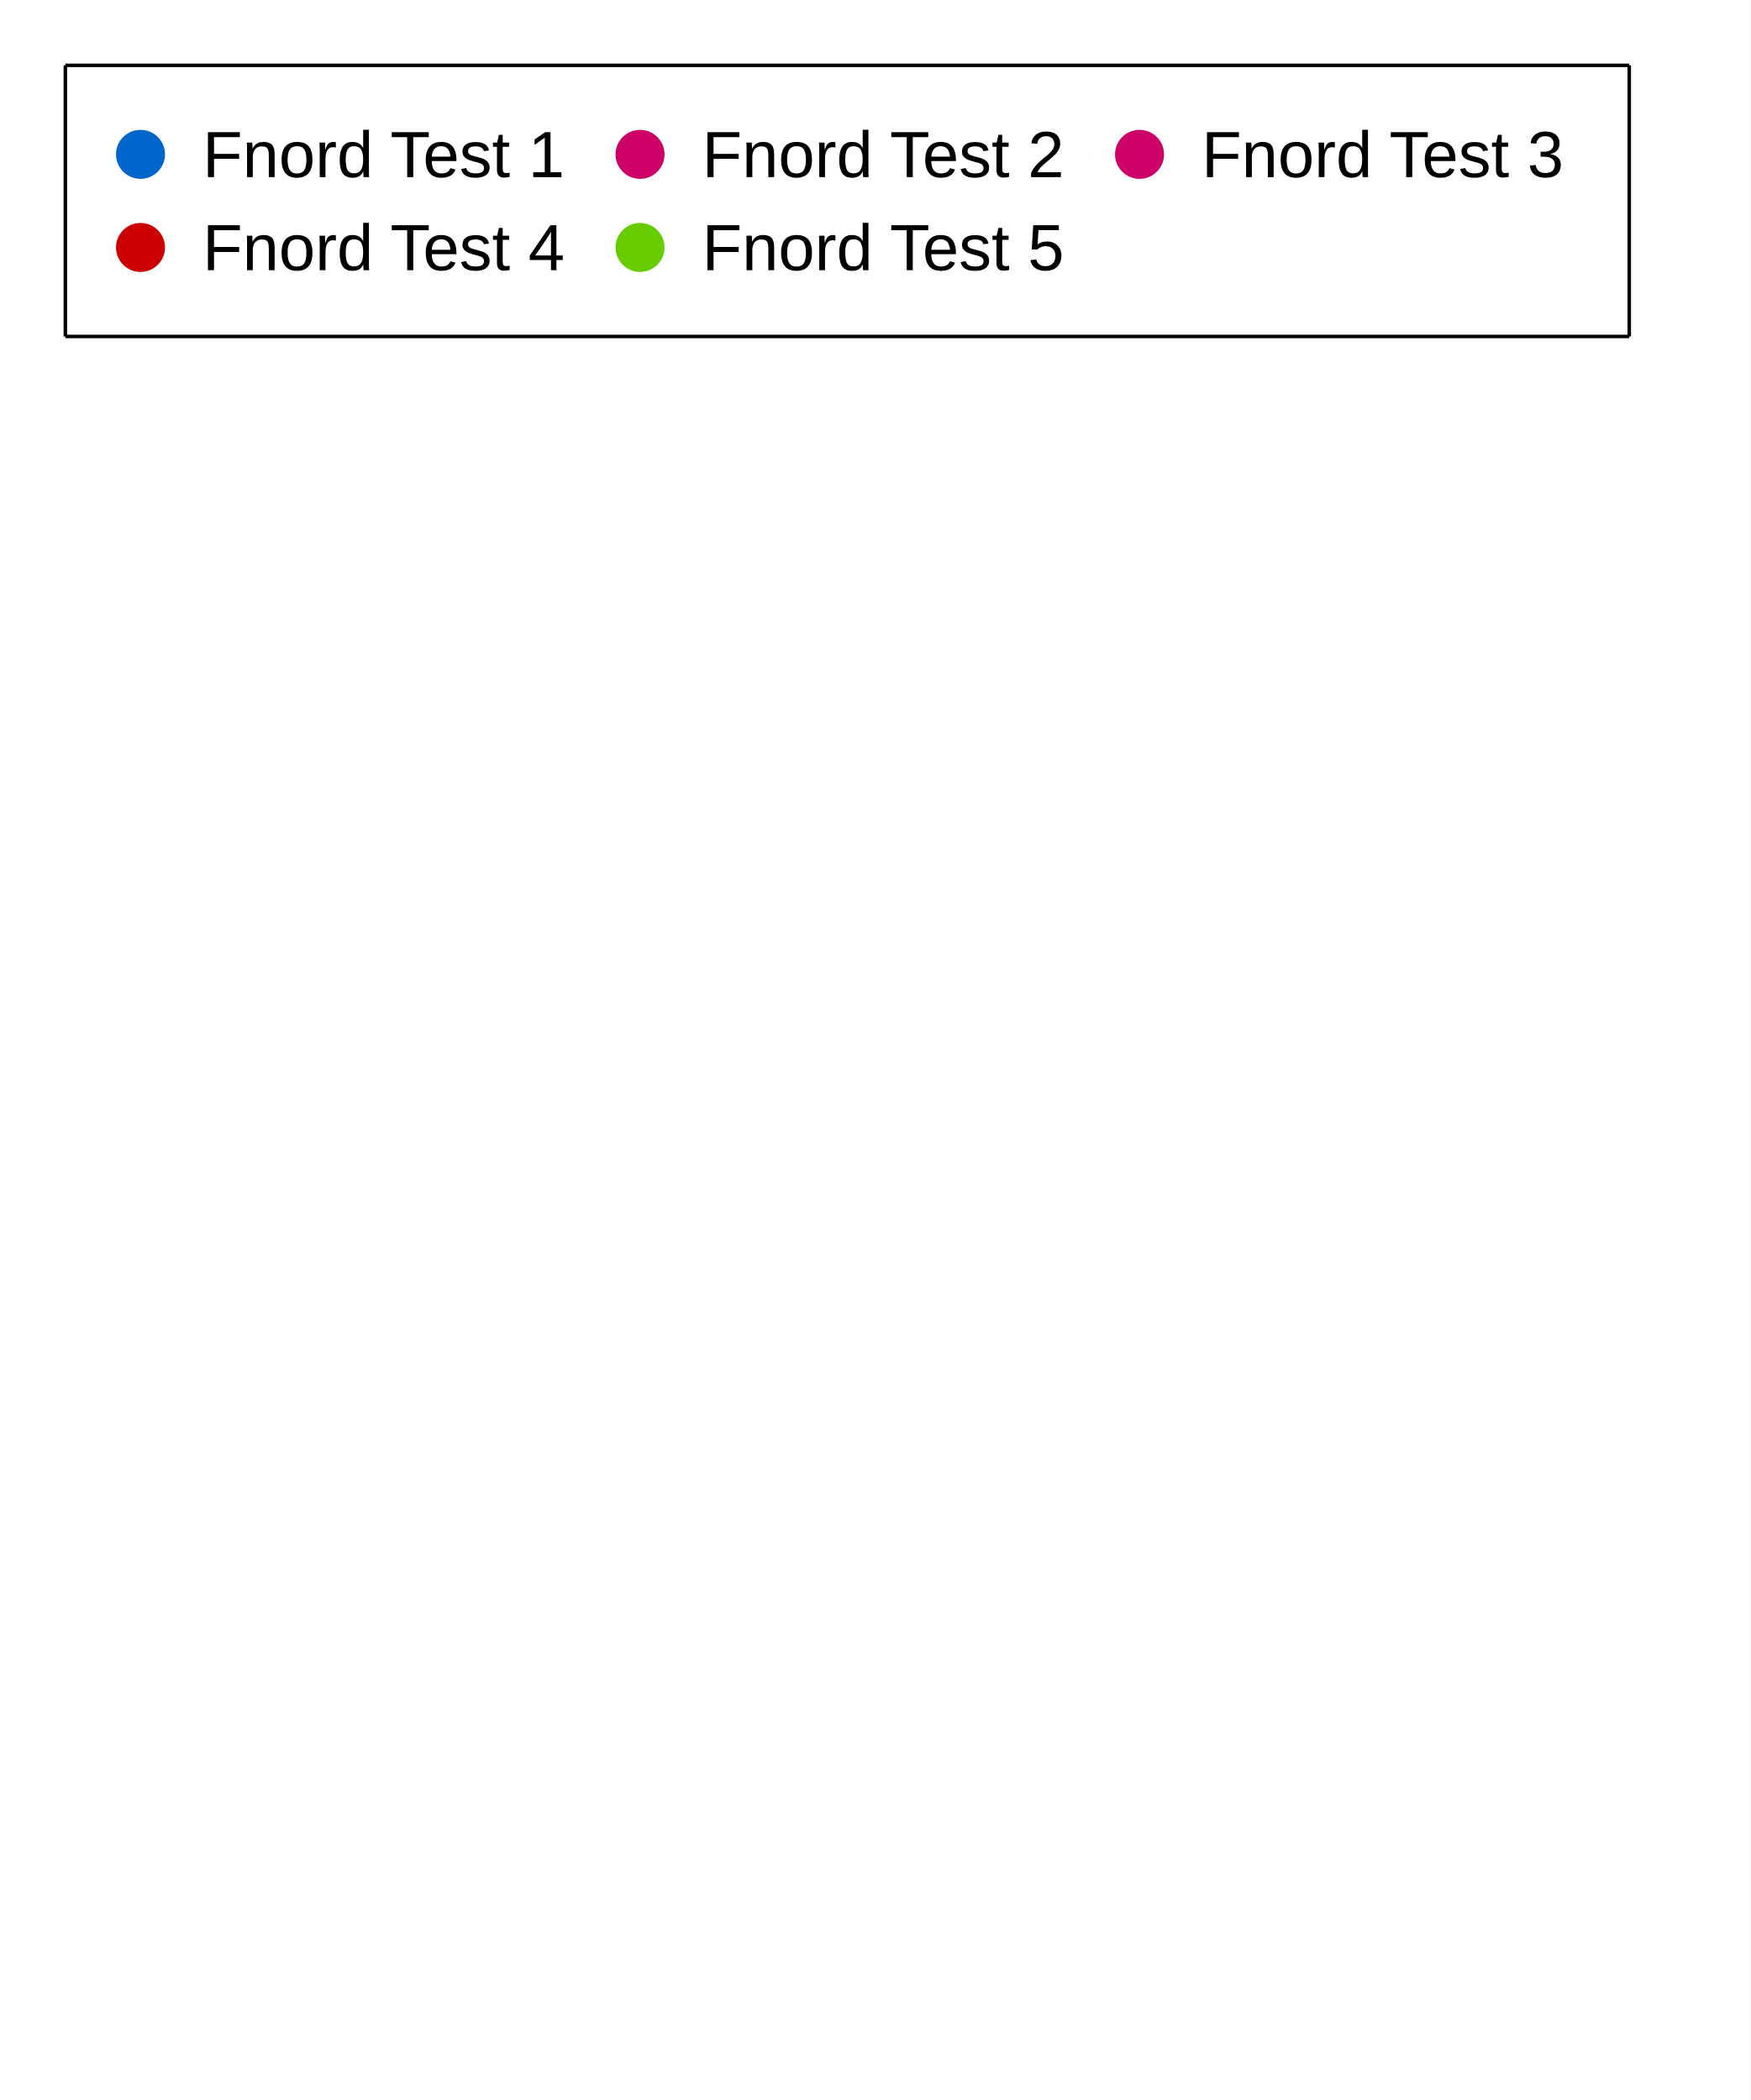
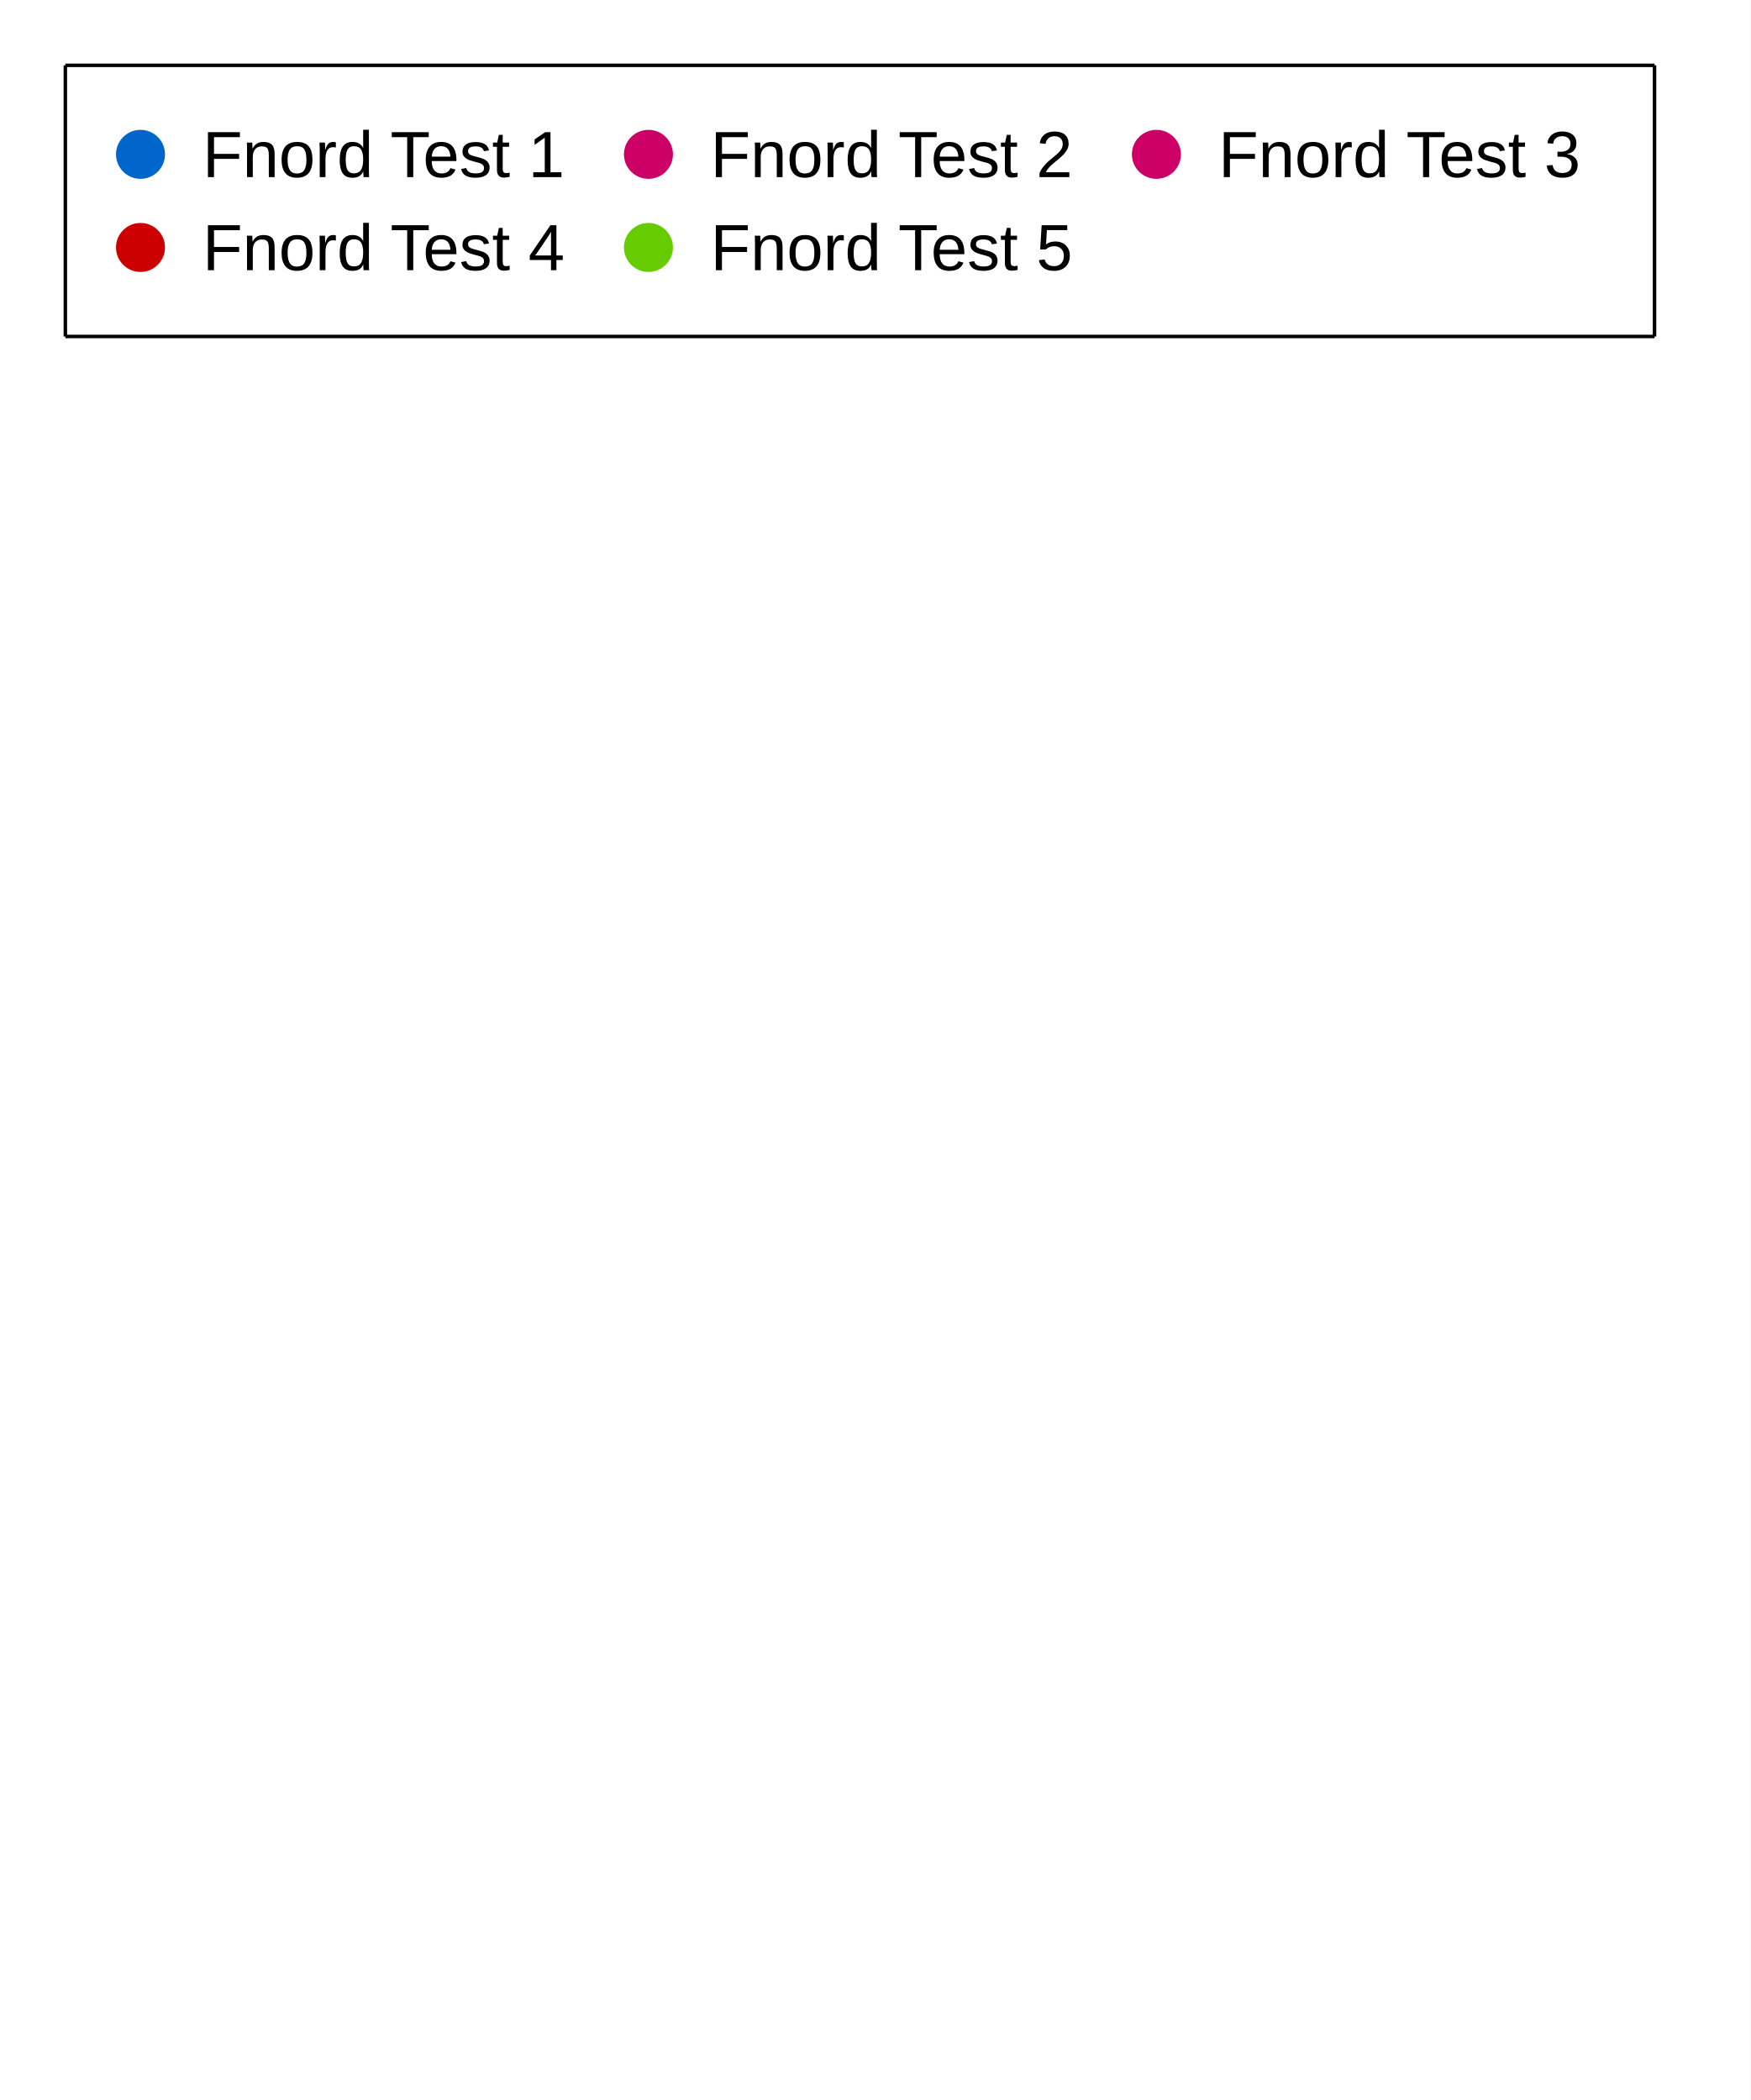
<svg xmlns="http://www.w3.org/2000/svg" width="500" height="600" viewBox="0 0 500 600">
  <rect width="500" height="600" fill="#ffffff" />
-   <path stroke-width="1" stroke="#000000" fill="none" d="M18.667 18.667 L465.386 18.667 " />
-   <path stroke-width="1" stroke="#000000" fill="none" d="M465.386 18.667 L465.386 96.133 " />
-   <path stroke-width="1" stroke="#000000" fill="none" d="M18.667 96.133 L465.386 96.133 " />
+   <path stroke-width="1" stroke="#000000" fill="none" d="M18.667 18.667 L472.605 18.667 " />
+   <path stroke-width="1" stroke="#000000" fill="none" d="M472.605 18.667 L472.605 96.133 " />
+   <path stroke-width="1" stroke="#000000" fill="none" d="M18.667 96.133 L472.605 96.133 " />
  <path stroke-width="1" stroke="#000000" fill="none" d="M18.667 18.667 L18.667 96.133 " />
  <text x="57.867" y="50.6" fill="#000000" font-size="18.667" font-family="Arial,Helvetica,'Helvetica Neue',sans-serif" font-weight="500">Fnord Test 1</text>
  <path fill="#0066cc" d="M47.133 44.1 M33.133 44.1 a7 7 0 1 0 14 0 a7 7 0 1 0 -14 0 " />
-   <text x="200.551" y="50.6" fill="#000000" font-size="18.667" font-family="Arial,Helvetica,'Helvetica Neue',sans-serif" font-weight="500">Fnord Test 2</text>
-   <path fill="#cc0066" d="M189.818 44.1 M175.818 44.1 a7 7 0 1 0 14 0 a7 7 0 1 0 -14 0 " />
-   <text x="343.235" y="50.6" fill="#000000" font-size="18.667" font-family="Arial,Helvetica,'Helvetica Neue',sans-serif" font-weight="500">Fnord Test 3</text>
-   <path fill="#cc0066" d="M332.502 44.1 M318.502 44.1 a7 7 0 1 0 14 0 a7 7 0 1 0 -14 0 " />
+   <text x="202.957" y="50.6" fill="#000000" font-size="18.667" font-family="Arial,Helvetica,'Helvetica Neue',sans-serif" font-weight="500">Fnord Test 2</text>
+   <path fill="#cc0066" d="M192.224 44.1 M178.224 44.1 a7 7 0 1 0 14 0 a7 7 0 1 0 -14 0 " />
+   <text x="348.048" y="50.6" fill="#000000" font-size="18.667" font-family="Arial,Helvetica,'Helvetica Neue',sans-serif" font-weight="500">Fnord Test 3</text>
+   <path fill="#cc0066" d="M337.315 44.1 M323.315 44.1 a7 7 0 1 0 14 0 a7 7 0 1 0 -14 0 " />
  <text x="57.867" y="77.2" fill="#000000" font-size="18.667" font-family="Arial,Helvetica,'Helvetica Neue',sans-serif" font-weight="500">Fnord Test 4</text>
  <path fill="#cc0000" d="M47.133 70.7 M33.133 70.7 a7 7 0 1 0 14 0 a7 7 0 1 0 -14 0 " />
-   <text x="200.551" y="77.2" fill="#000000" font-size="18.667" font-family="Arial,Helvetica,'Helvetica Neue',sans-serif" font-weight="500">Fnord Test 5</text>
-   <path fill="#66cc00" d="M189.818 70.7 M175.818 70.7 a7 7 0 1 0 14 0 a7 7 0 1 0 -14 0 " />
+   <text x="202.957" y="77.2" fill="#000000" font-size="18.667" font-family="Arial,Helvetica,'Helvetica Neue',sans-serif" font-weight="500">Fnord Test 5</text>
+   <path fill="#66cc00" d="M192.224 70.7 M178.224 70.7 a7 7 0 1 0 14 0 a7 7 0 1 0 -14 0 " />
</svg>
